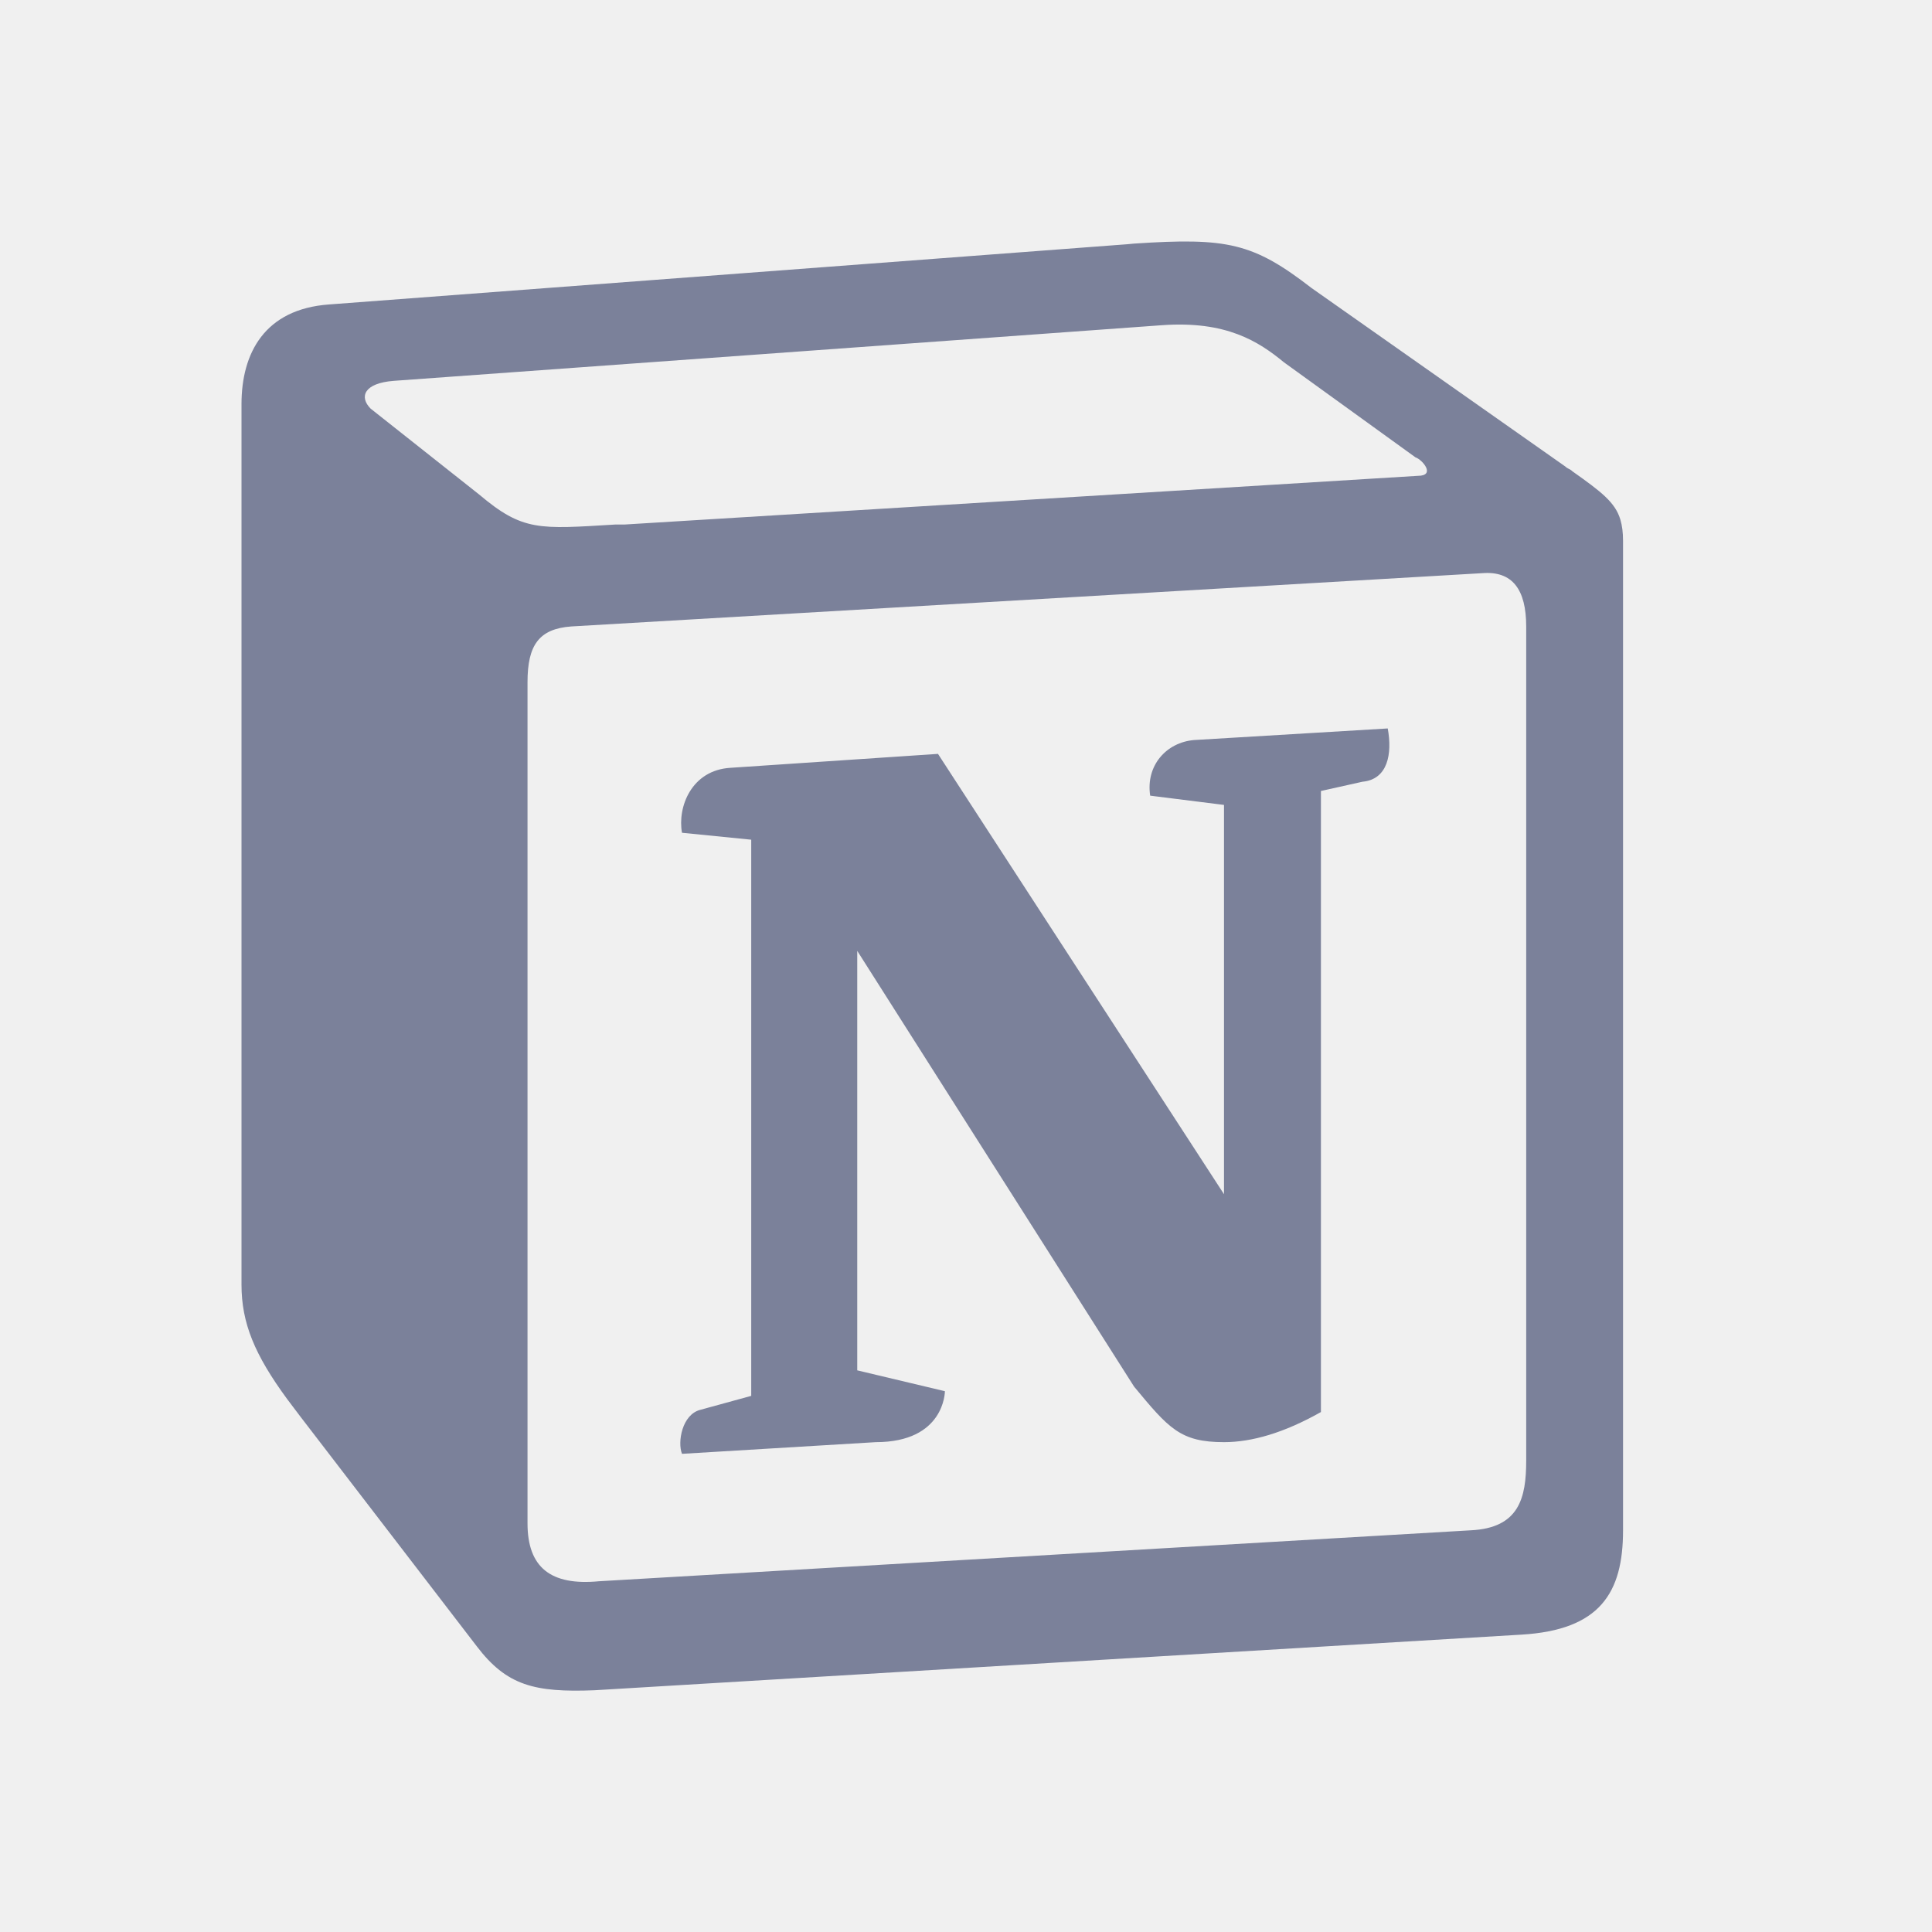
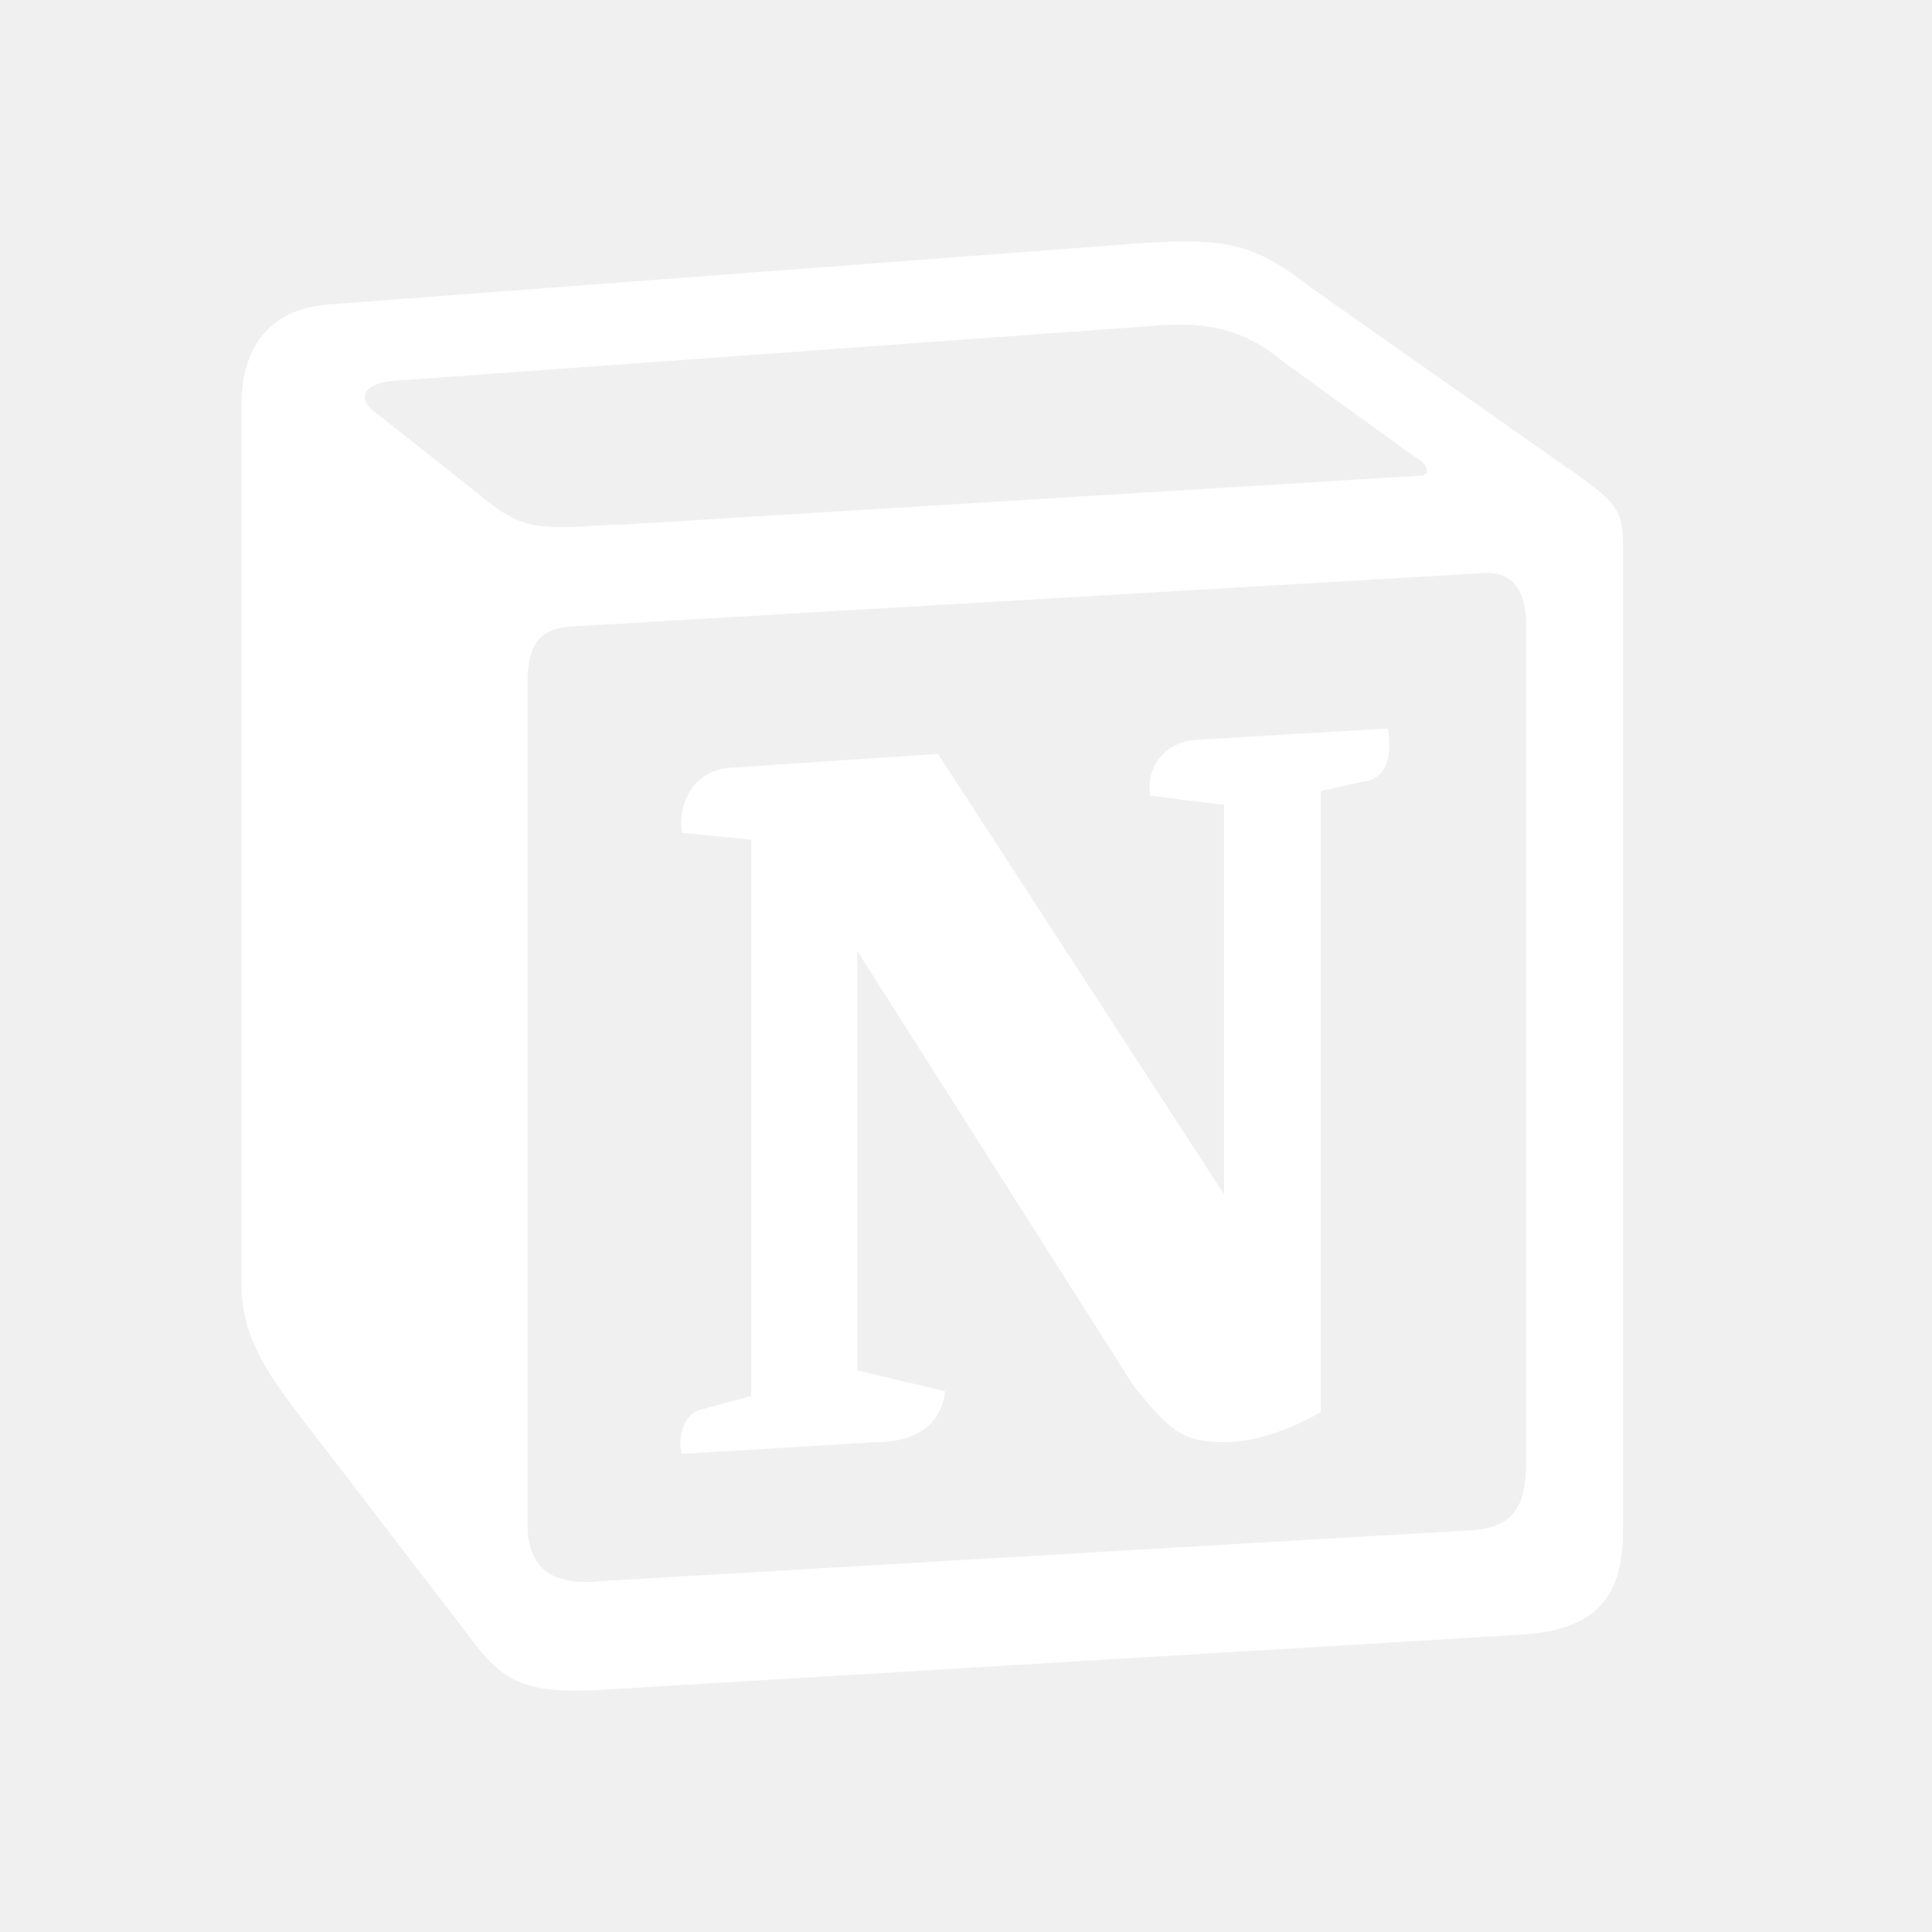
<svg xmlns="http://www.w3.org/2000/svg" width="24" height="24" viewBox="0 0 24 24" fill="none">
-   <path d="M14.088 3.026C15.249 2.949 15.567 3.017 16.294 3.579L19.446 5.796C19.475 5.825 19.504 5.825 19.532 5.854C19.892 6.109 20.063 6.239 20.128 6.452C20.151 6.528 20.162 6.614 20.162 6.719V19.011C20.162 19.788 19.875 20.248 18.901 20.306L7.384 20.997C6.639 21.026 6.294 20.939 5.922 20.45L3.735 17.602L3.602 17.426C3.59 17.411 3.58 17.395 3.568 17.381C3.163 16.829 3 16.435 3 15.959V5.021C3 4.387 3.286 3.84 4.088 3.782L14.002 3.034C14.031 3.031 14.06 3.029 14.088 3.026ZM7.097 7.782C6.696 7.811 6.553 8.013 6.553 8.474V18.923C6.553 19.47 6.839 19.7 7.44 19.643L18.271 19.01C18.873 18.981 18.959 18.606 18.959 18.145V7.782C18.959 7.322 18.787 7.091 18.414 7.12L7.097 7.782ZM17.239 9.049C17.297 9.365 17.24 9.682 16.925 9.711L16.409 9.826V17.541C15.951 17.8 15.549 17.915 15.205 17.915C14.661 17.915 14.518 17.743 14.088 17.225L10.649 11.812V17.023L11.738 17.282C11.738 17.291 11.733 17.915 10.879 17.915L8.472 18.06C8.414 17.916 8.472 17.57 8.701 17.513L9.332 17.34V10.431L8.472 10.345C8.414 10.028 8.587 9.567 9.074 9.538L11.652 9.365L15.205 14.835V9.999L14.288 9.884C14.231 9.51 14.489 9.222 14.833 9.193L17.239 9.049ZM14.432 4.04L4.891 4.731C4.518 4.76 4.461 4.932 4.604 5.076L5.951 6.142C6.495 6.602 6.696 6.573 7.642 6.516H7.756L17.612 5.911C17.841 5.911 17.669 5.709 17.583 5.681L15.95 4.501C15.635 4.242 15.234 3.982 14.432 4.04Z" fill="#7B819A" />
+   <path d="M14.088 3.026C15.249 2.949 15.567 3.017 16.294 3.579L19.446 5.796C19.475 5.825 19.504 5.825 19.532 5.854C19.892 6.109 20.063 6.239 20.128 6.452C20.151 6.528 20.162 6.614 20.162 6.719V19.011C20.162 19.788 19.875 20.248 18.901 20.306L7.384 20.997C6.639 21.026 6.294 20.939 5.922 20.45L3.735 17.602L3.602 17.426C3.59 17.411 3.58 17.395 3.568 17.381C3.163 16.829 3 16.435 3 15.959V5.021C3 4.387 3.286 3.84 4.088 3.782L14.002 3.034C14.031 3.031 14.06 3.029 14.088 3.026ZM7.097 7.782C6.696 7.811 6.553 8.013 6.553 8.474V18.923C6.553 19.47 6.839 19.7 7.44 19.643L18.271 19.01C18.873 18.981 18.959 18.606 18.959 18.145V7.782C18.959 7.322 18.787 7.091 18.414 7.12L7.097 7.782ZM17.239 9.049C17.297 9.365 17.24 9.682 16.925 9.711L16.409 9.826V17.541C15.951 17.8 15.549 17.915 15.205 17.915C14.661 17.915 14.518 17.743 14.088 17.225L10.649 11.812V17.023L11.738 17.282C11.738 17.291 11.733 17.915 10.879 17.915L8.472 18.06C8.414 17.916 8.472 17.57 8.701 17.513L9.332 17.34V10.431L8.472 10.345C8.414 10.028 8.587 9.567 9.074 9.538L11.652 9.365L15.205 14.835V9.999L14.288 9.884C14.231 9.51 14.489 9.222 14.833 9.193L17.239 9.049ZM14.432 4.04L4.891 4.731C4.518 4.76 4.461 4.932 4.604 5.076L5.951 6.142C6.495 6.602 6.696 6.573 7.642 6.516H7.756L17.612 5.911C17.841 5.911 17.669 5.709 17.583 5.681L15.95 4.501C15.635 4.242 15.234 3.982 14.432 4.04Z" fill="white" />
</svg>
